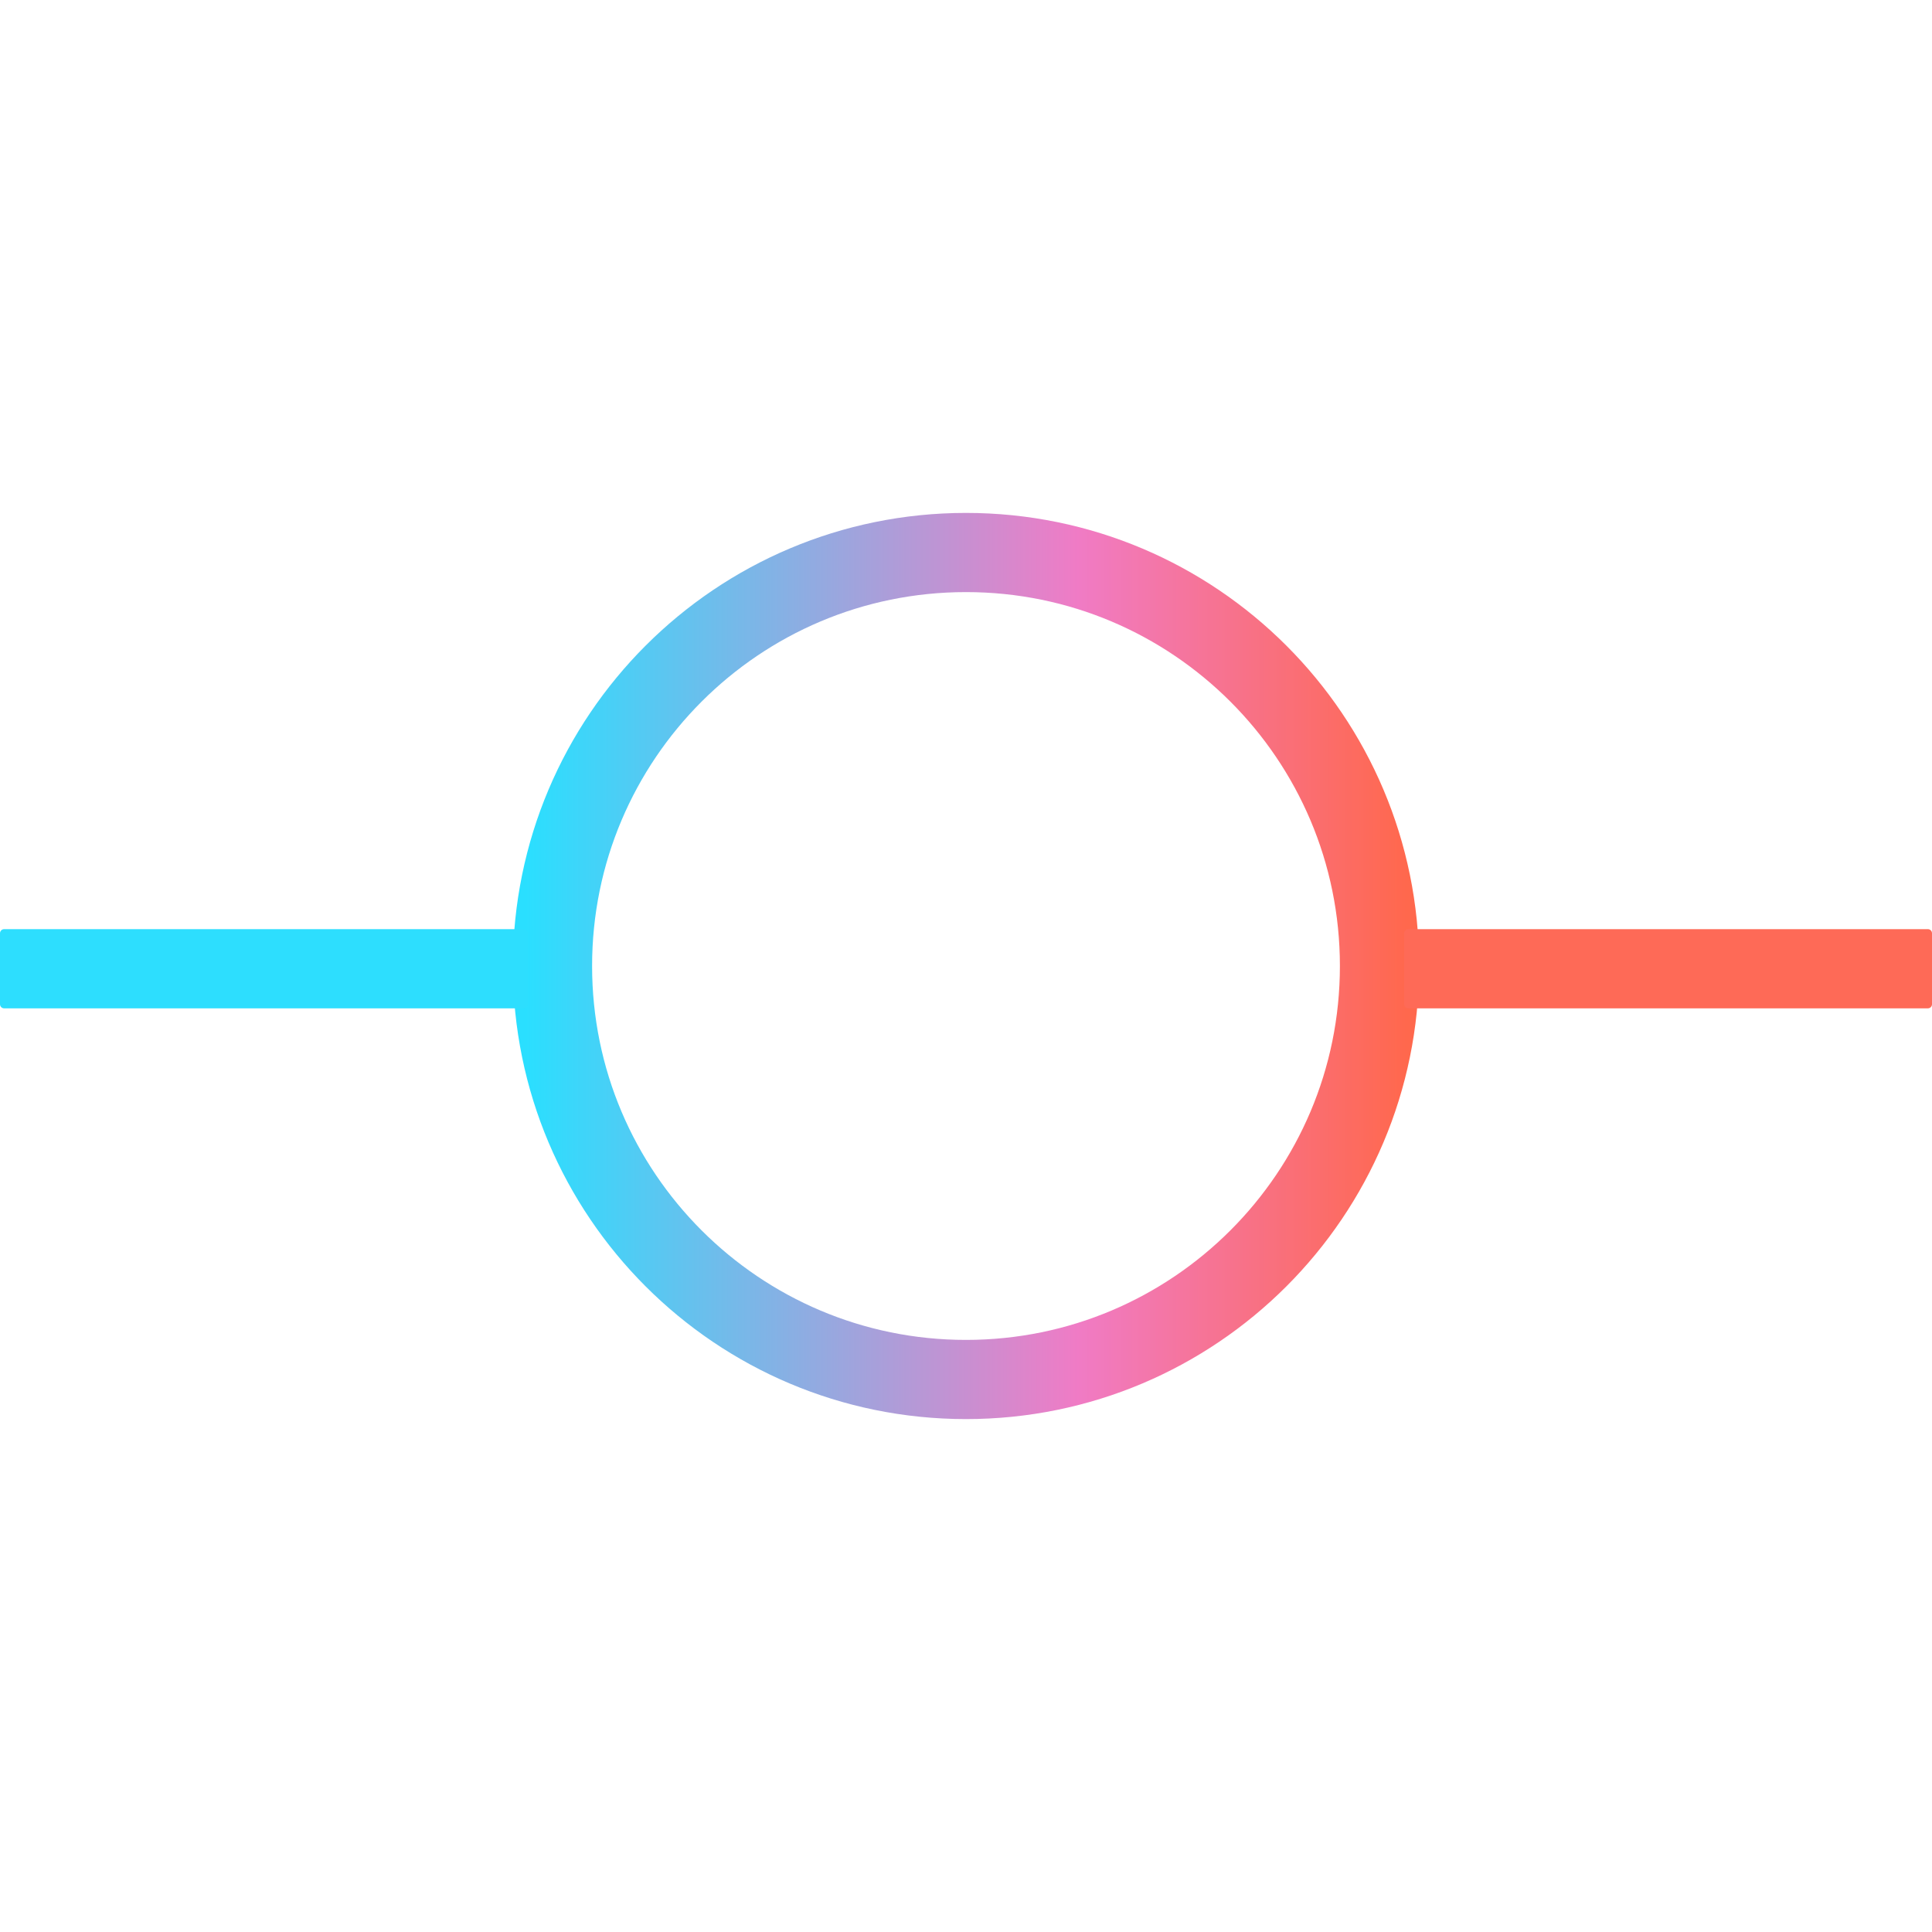
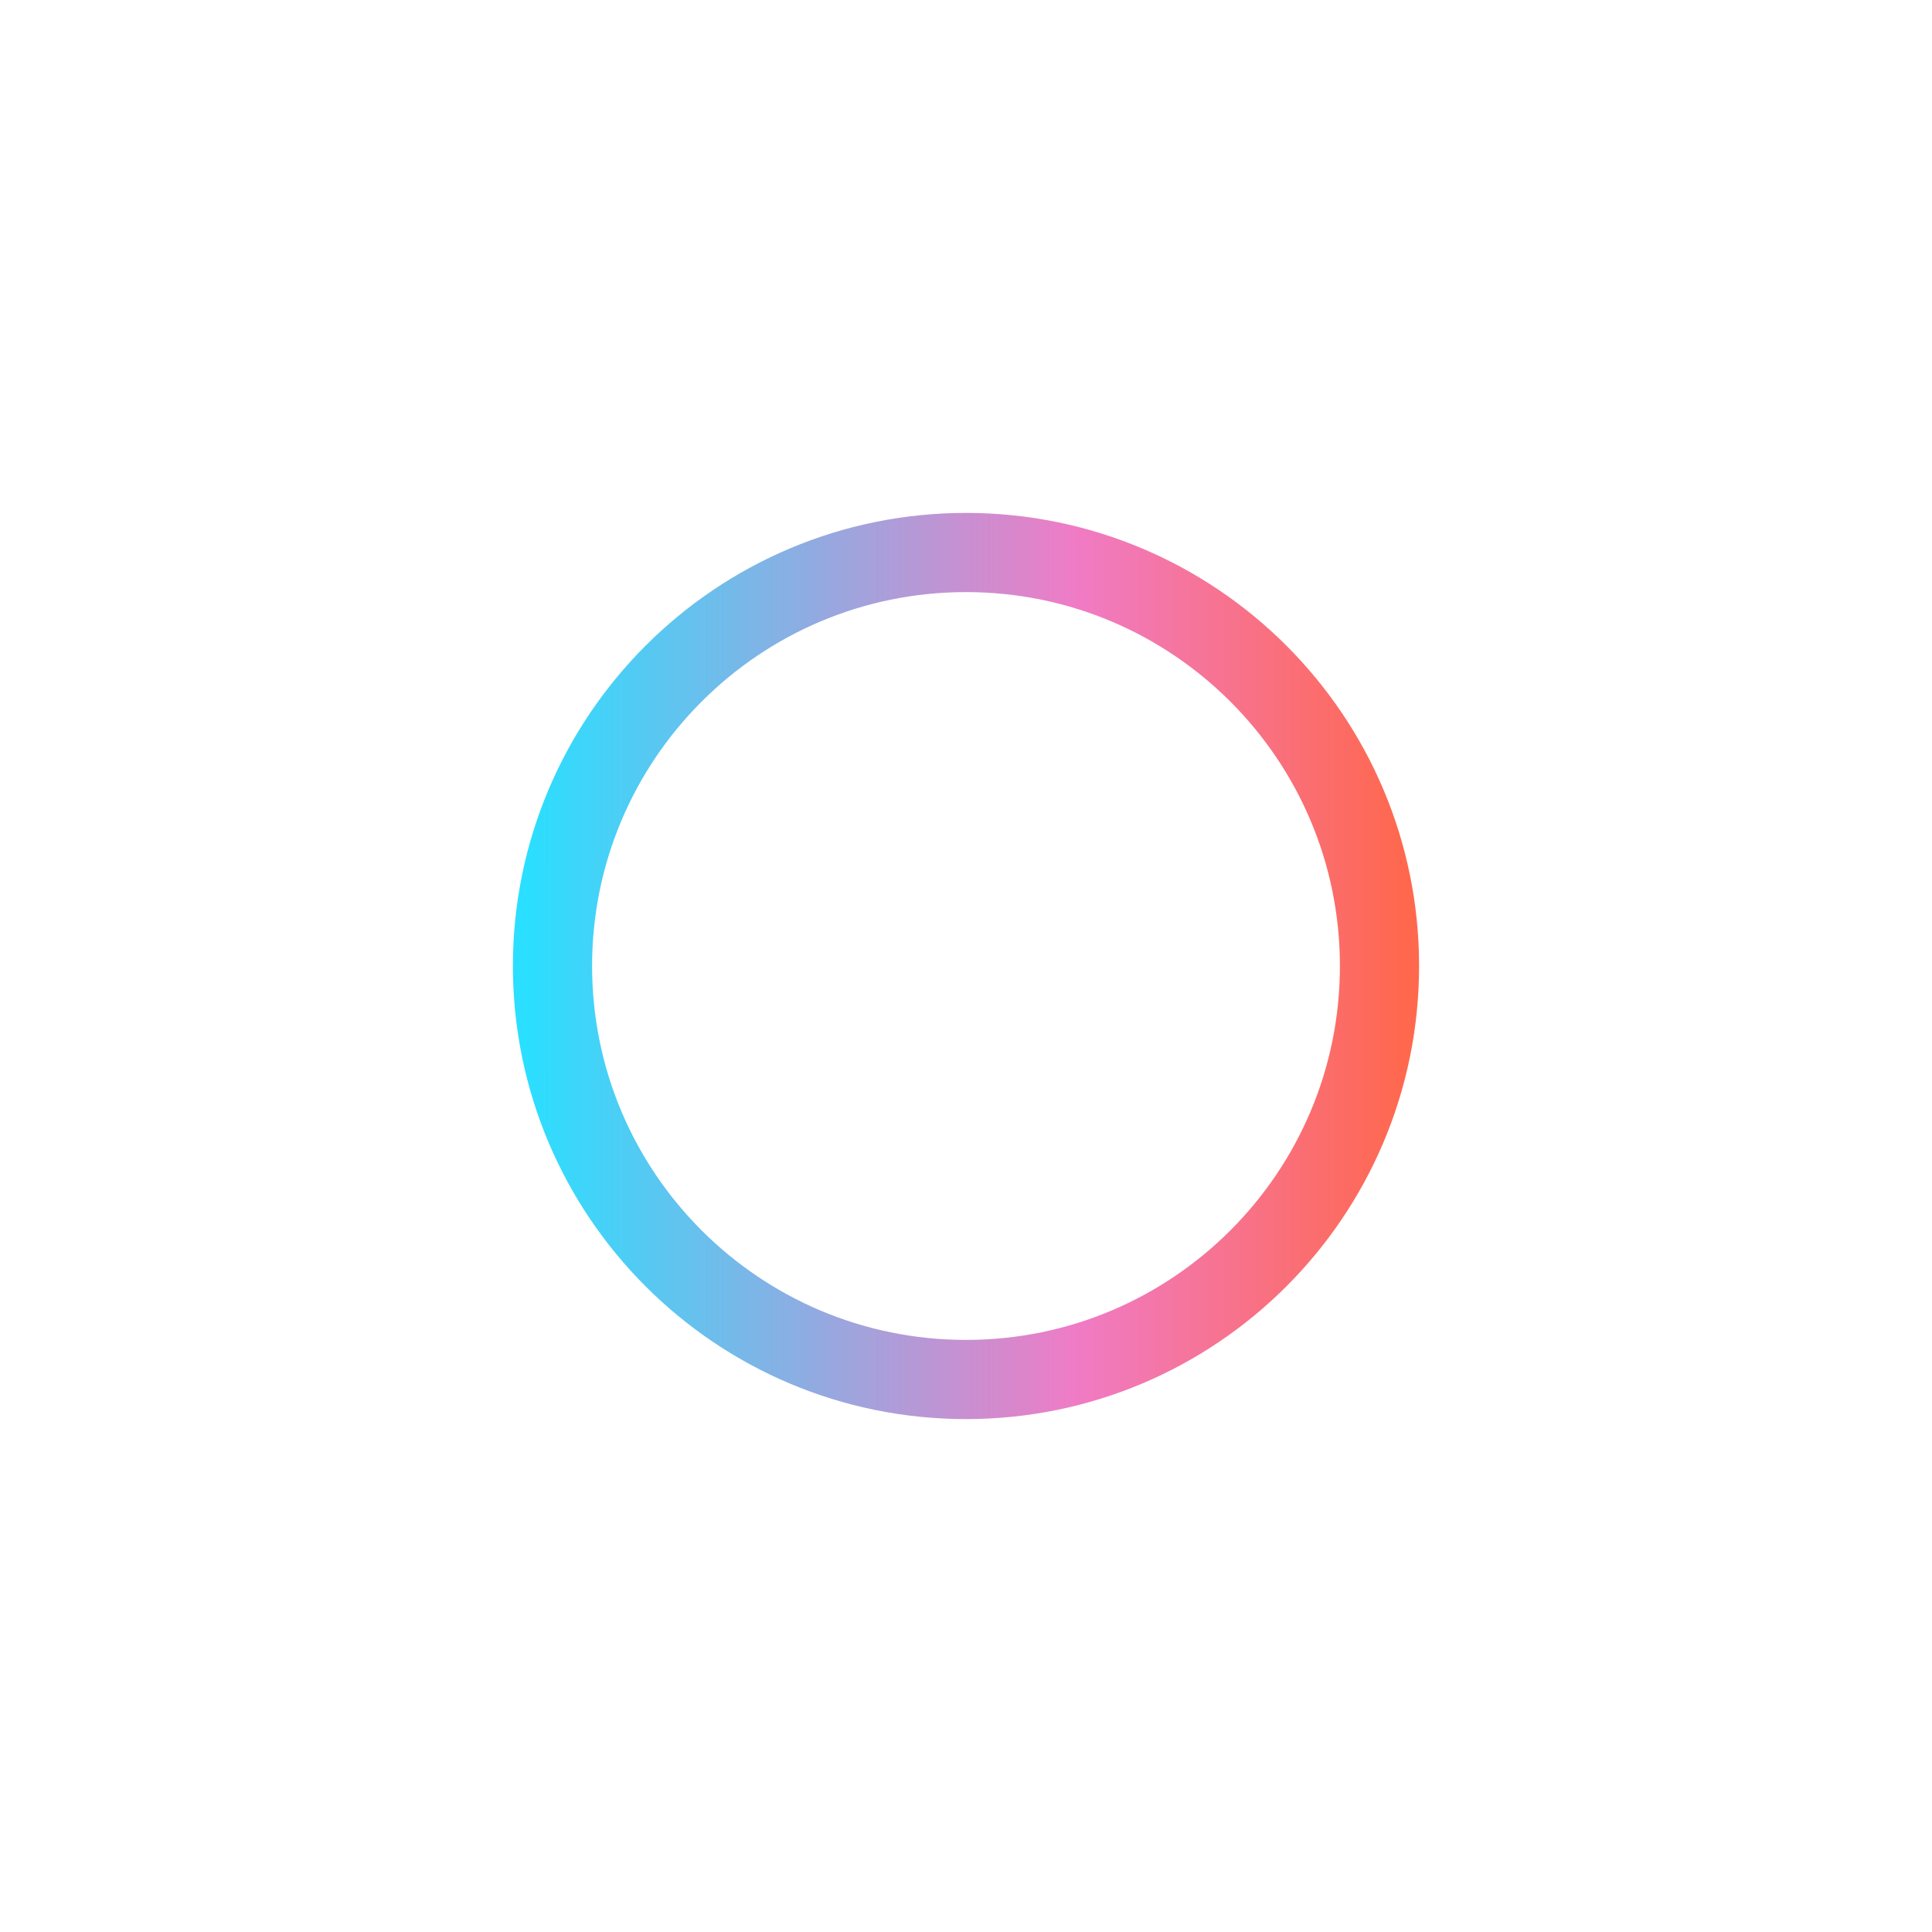
<svg xmlns="http://www.w3.org/2000/svg" xmlns:xlink="http://www.w3.org/1999/xlink" width="500" height="500" viewBox="0 0 500 500" version="1.1" id="SVGRoot">
  <defs id="defs601">
    <linearGradient id="linearGradient1532">
      <stop style="stop-color:#2adfff;stop-opacity:1;" offset="0" id="stop1528" />
      <stop style="stop-color:#f07bc5;stop-opacity:1;" offset="0.627" id="stop1883" />
      <stop style="stop-color:#ff684d;stop-opacity:1;" offset="1" id="stop1530" />
    </linearGradient>
    <linearGradient xlink:href="#linearGradient1532" id="linearGradient1534" x1="167.392" y1="250" x2="332.608" y2="250" gradientUnits="userSpaceOnUse" gradientTransform="matrix(1.009338,0,0,1.009338,156.2126,203.1711)" />
  </defs>
  <g id="layer1" transform="translate(-225.5471,-369.6724)">
    <g id="g1749" transform="matrix(1.36612,0,0,1.36612,-82.5774,-2.602978)">
      <ellipse style="fill:#000000;fill-opacity:0;stroke:url(#linearGradient1534);stroke-width:15;stroke-dasharray:none;stroke-opacity:1" id="path1503" cx="408.547" cy="455.506" rx="78.333" ry="78.333" />
-       <rect style="fill:#2ddefe;fill-opacity:1;stroke-width:1.395;stroke-dasharray:none" id="rect3184" width="100" height="15" x="225.547" y="448.526" ry="0.778" />
-       <rect style="fill:#fe6a57;fill-opacity:1;stroke-width:1.395" id="rect3184-3" width="100" height="15" x="491.547" y="448.526" ry="0.778" />
    </g>
  </g>
</svg>
